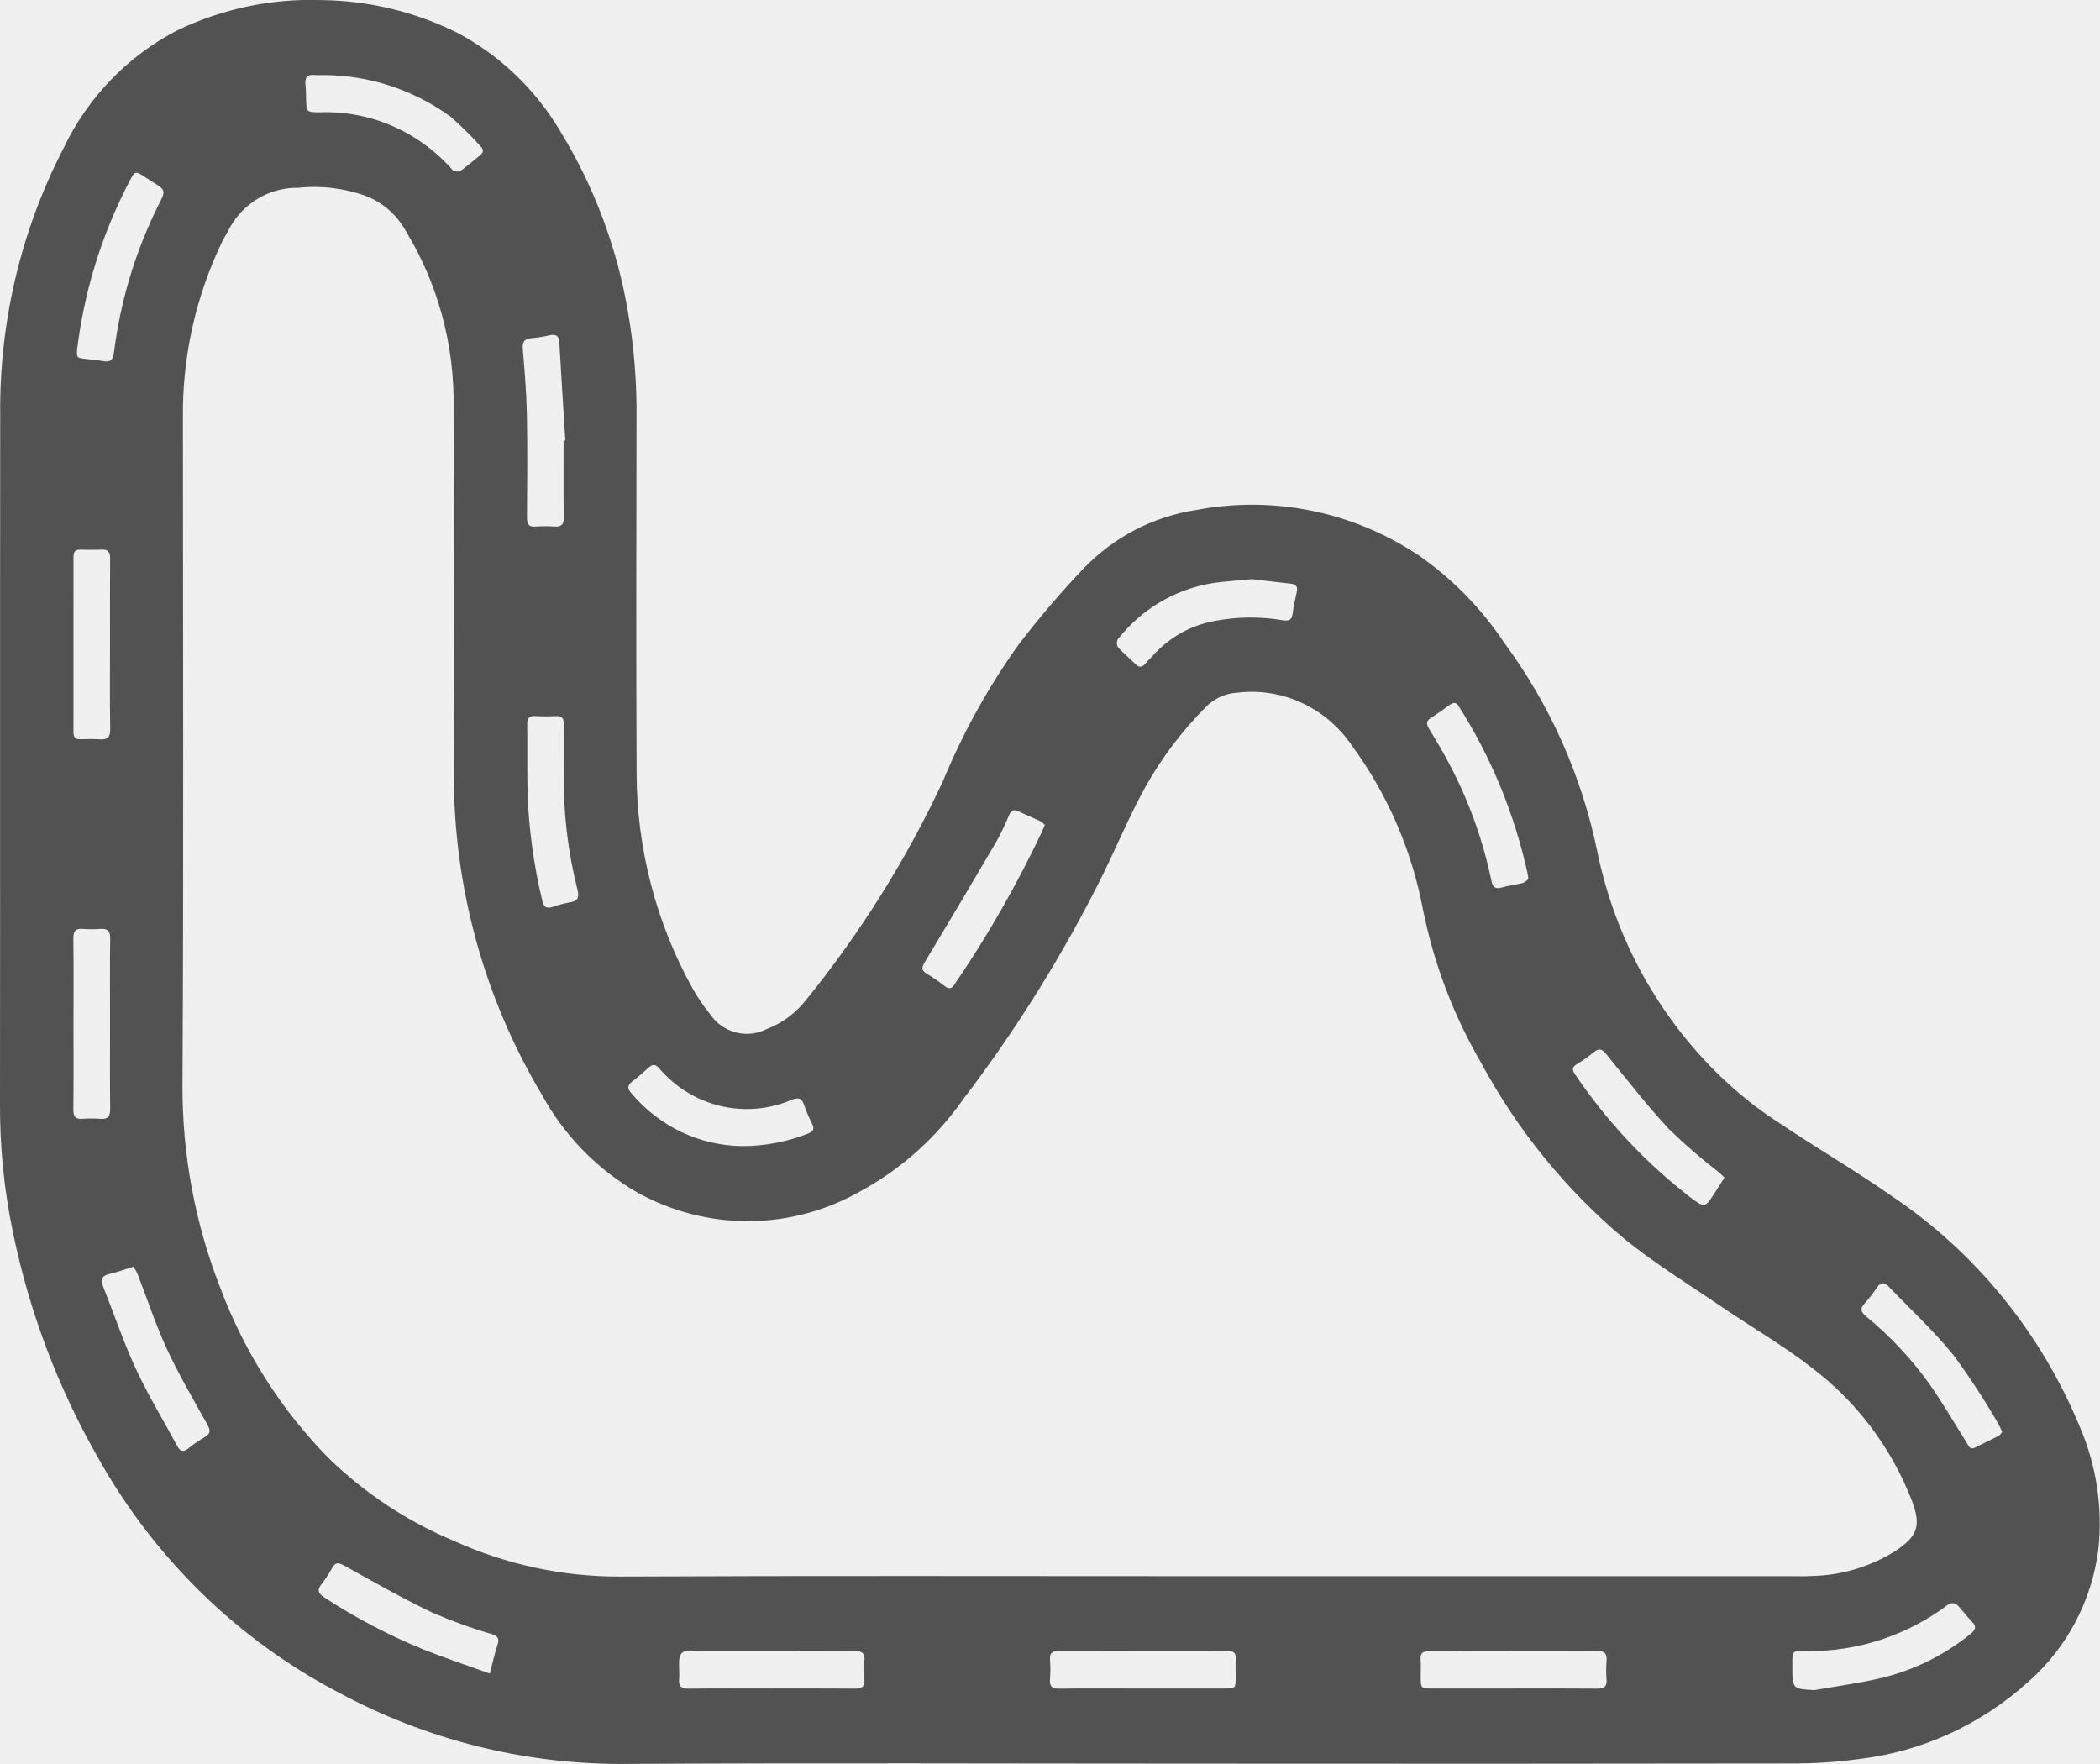
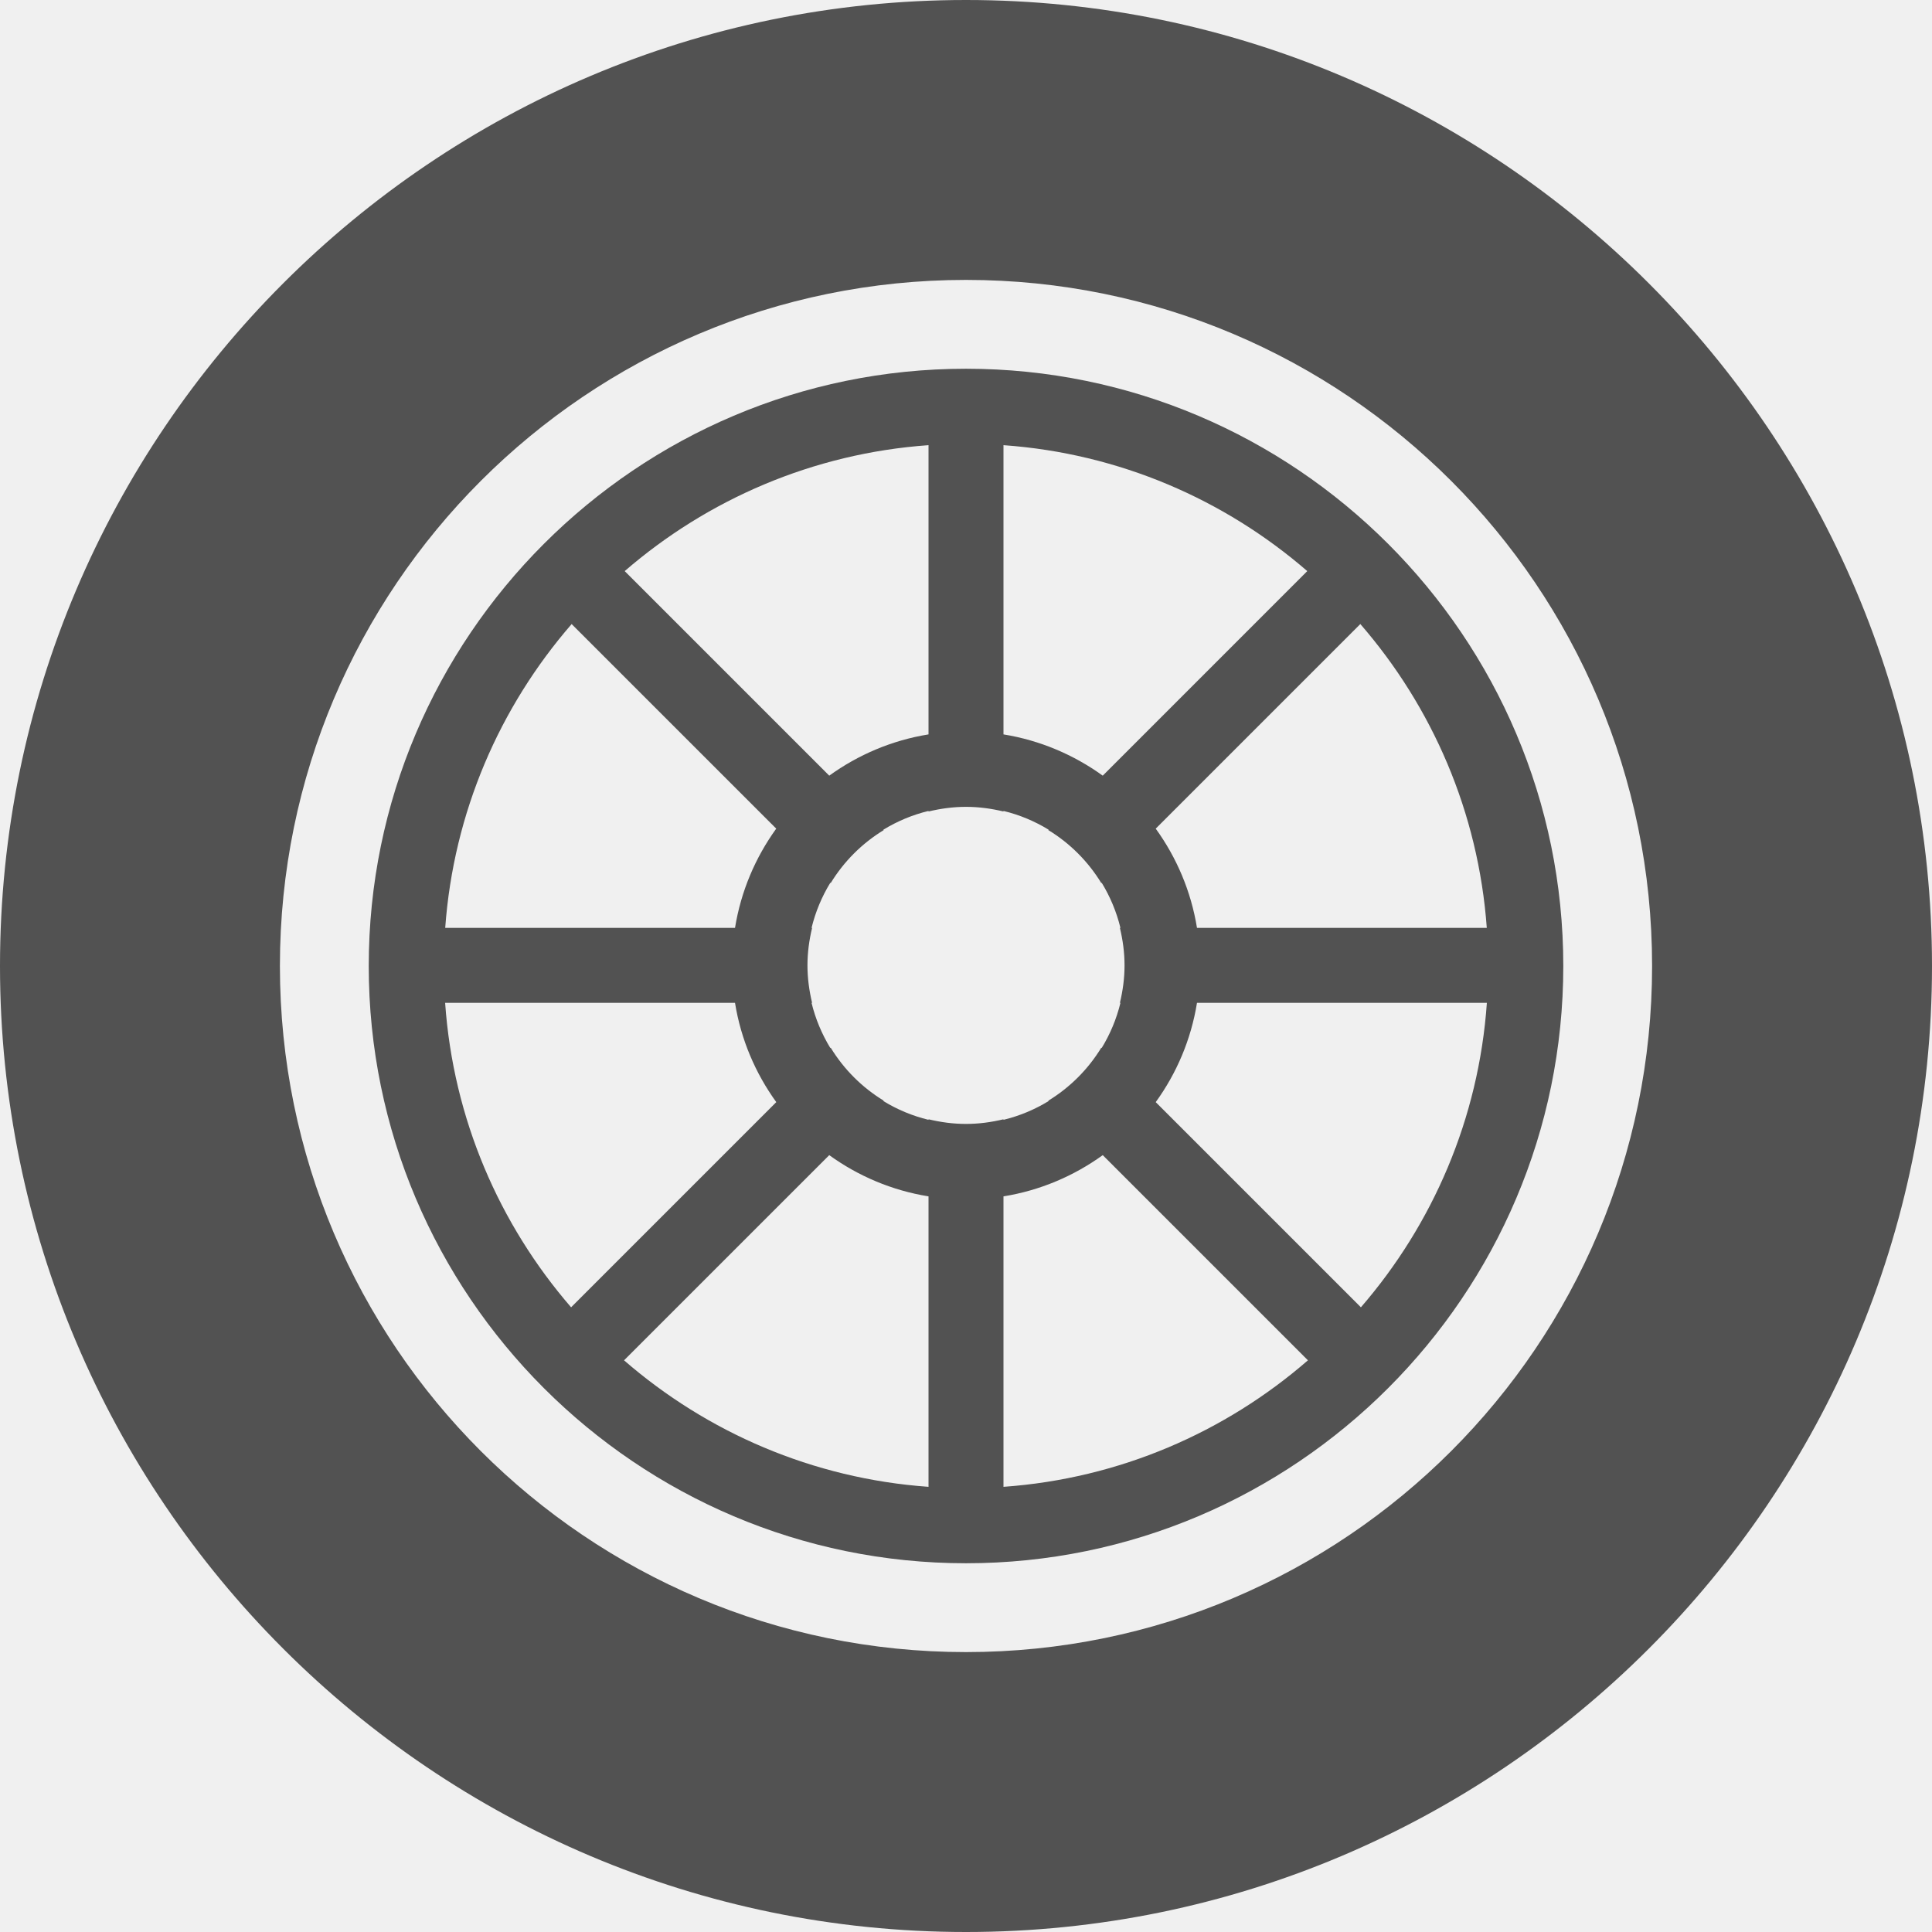
- <svg xmlns="http://www.w3.org/2000/svg" width="50" height="42" viewBox="0 0 50 42" fill="none">
-   <g clip-path="url(#clip0_425_614)">
-     <path d="M28.55 41.991C23.958 41.991 19.367 41.971 14.775 41.999C12.445 41.997 10.15 41.418 8.086 40.31C5.665 39.05 3.658 37.09 2.315 34.673C1.373 33.019 0.695 31.221 0.309 29.347C0.098 28.334 -0.006 27.301 -3.13389e-05 26.265C0.006 20.802 -0.002 15.339 0.005 9.876C-0.017 7.669 0.499 5.49 1.508 3.539C2.09 2.316 3.048 1.324 4.236 0.715C5.304 0.205 6.475 -0.039 7.654 0.002C8.773 0.014 9.876 0.279 10.884 0.778C11.91 1.32 12.768 2.145 13.361 3.16C14.155 4.464 14.695 5.914 14.952 7.428C15.098 8.271 15.166 9.127 15.155 9.983C15.151 12.784 15.144 15.586 15.157 18.387C15.158 20.201 15.623 21.984 16.504 23.559C16.622 23.765 16.756 23.961 16.905 24.145C17.051 24.361 17.268 24.515 17.517 24.581C17.765 24.646 18.028 24.618 18.258 24.5C18.619 24.363 18.937 24.129 19.18 23.823C20.475 22.229 21.572 20.478 22.447 18.608C22.924 17.453 23.53 16.358 24.254 15.345C24.741 14.709 25.261 14.1 25.813 13.521C26.533 12.779 27.468 12.296 28.478 12.143C30.311 11.794 32.204 12.177 33.768 13.216C34.576 13.775 35.273 14.487 35.822 15.314C36.906 16.781 37.66 18.475 38.031 20.276C38.465 22.388 39.539 24.307 41.101 25.758C41.509 26.137 41.95 26.476 42.418 26.773C43.279 27.352 44.178 27.873 45.028 28.468C47.029 29.807 48.594 31.726 49.523 33.981C49.917 34.897 50.068 35.904 49.96 36.9C49.802 38.117 49.212 39.233 48.303 40.034C47.169 41.064 45.752 41.71 44.246 41.884C43.718 41.955 43.187 41.989 42.656 41.987C37.954 41.994 33.252 41.996 28.55 41.991ZM28.558 37.528C33.222 37.528 37.885 37.528 42.548 37.528C42.749 37.528 42.951 37.535 43.151 37.523C43.849 37.507 44.53 37.303 45.125 36.931C45.658 36.575 45.748 36.332 45.521 35.73C45.029 34.463 44.2 33.363 43.126 32.556C42.448 32.026 41.697 31.595 40.985 31.11C40.203 30.577 39.392 30.081 38.66 29.483C37.277 28.322 36.123 26.901 35.26 25.297C34.605 24.171 34.139 22.941 33.881 21.658C33.614 20.245 33.037 18.913 32.195 17.762C31.895 17.316 31.483 16.962 31.002 16.738C30.52 16.514 29.989 16.429 29.464 16.492C29.176 16.507 28.905 16.631 28.703 16.841C28.142 17.404 27.659 18.044 27.268 18.742C26.9 19.41 26.602 20.119 26.268 20.807C25.327 22.701 24.21 24.498 22.933 26.173C22.299 27.078 21.471 27.822 20.513 28.348C19.697 28.818 18.778 29.069 17.842 29.075C16.906 29.082 15.984 28.844 15.162 28.386C14.213 27.836 13.429 27.03 12.897 26.056C11.523 23.754 10.798 21.107 10.805 18.41C10.794 15.502 10.808 12.594 10.8 9.687C10.821 8.21 10.427 6.759 9.665 5.505C9.457 5.125 9.126 4.83 8.729 4.673C8.208 4.481 7.652 4.413 7.101 4.472C6.772 4.466 6.447 4.551 6.16 4.717C5.874 4.884 5.636 5.127 5.472 5.419C5.41 5.543 5.335 5.66 5.275 5.785C4.656 7.078 4.341 8.5 4.355 9.939C4.357 15.243 4.374 20.548 4.345 25.852C4.34 27.507 4.648 29.148 5.253 30.683C5.821 32.193 6.693 33.564 7.813 34.706C8.684 35.555 9.703 36.229 10.818 36.692C12.054 37.252 13.392 37.539 14.743 37.537C19.348 37.515 23.953 37.528 28.558 37.528ZM24.877 19.64C24.844 19.606 24.807 19.576 24.767 19.551C24.597 19.471 24.422 19.4 24.252 19.318C24.137 19.262 24.076 19.296 24.025 19.41C23.934 19.629 23.831 19.844 23.716 20.051C23.157 21.006 22.592 21.957 22.021 22.904C21.943 23.034 21.932 23.105 22.071 23.186C22.217 23.273 22.356 23.37 22.489 23.476C22.588 23.553 22.654 23.55 22.726 23.44C23.516 22.281 24.214 21.061 24.815 19.789C24.834 19.747 24.851 19.704 24.877 19.64ZM17.678 27.288C18.211 27.287 18.738 27.186 19.235 26.992C19.359 26.941 19.4 26.888 19.335 26.757C19.261 26.609 19.197 26.457 19.142 26.301C19.089 26.148 19.019 26.127 18.864 26.18C18.325 26.415 17.727 26.468 17.156 26.333C16.585 26.198 16.071 25.881 15.687 25.427C15.597 25.327 15.531 25.34 15.444 25.419C15.318 25.533 15.19 25.647 15.054 25.749C14.928 25.845 14.938 25.922 15.038 26.036C15.366 26.425 15.771 26.738 16.226 26.954C16.682 27.17 17.177 27.284 17.678 27.288ZM1.836 8.321C1.825 8.506 1.834 8.519 1.989 8.54C2.143 8.561 2.3 8.568 2.453 8.597C2.624 8.63 2.689 8.576 2.714 8.392C2.866 7.172 3.223 5.988 3.768 4.892C3.95 4.535 3.955 4.529 3.624 4.326C3.164 4.042 3.255 3.99 2.992 4.494C2.391 5.691 1.999 6.986 1.836 8.321ZM29.812 13.79C29.538 13.815 29.306 13.832 29.074 13.857C28.596 13.906 28.132 14.052 27.709 14.286C27.286 14.521 26.914 14.839 26.613 15.223C26.598 15.253 26.591 15.286 26.592 15.32C26.594 15.353 26.604 15.386 26.621 15.415C26.748 15.555 26.899 15.673 27.031 15.808C27.123 15.902 27.192 15.894 27.271 15.798C27.329 15.728 27.399 15.667 27.461 15.599C27.846 15.171 28.357 14.885 28.917 14.785C29.453 14.682 30.002 14.676 30.54 14.767C30.685 14.792 30.758 14.763 30.778 14.603C30.799 14.433 30.838 14.265 30.875 14.097C30.903 13.973 30.864 13.911 30.737 13.897C30.415 13.863 30.094 13.823 29.812 13.79ZM47.671 34.096C47.645 34.03 47.615 33.965 47.58 33.902C47.255 33.338 46.9 32.793 46.515 32.27C46.043 31.686 45.486 31.173 44.966 30.63C44.859 30.518 44.773 30.53 44.685 30.661C44.598 30.792 44.501 30.917 44.395 31.034C44.284 31.155 44.302 31.234 44.425 31.337C44.992 31.802 45.498 32.34 45.929 32.938C46.249 33.394 46.53 33.879 46.827 34.352C46.875 34.43 46.904 34.528 47.029 34.464C47.214 34.37 47.403 34.282 47.587 34.186C47.622 34.168 47.645 34.126 47.671 34.096ZM41.059 28.038C41.013 27.994 40.97 27.95 40.924 27.911C40.511 27.592 40.115 27.25 39.74 26.886C39.214 26.322 38.739 25.708 38.251 25.107C38.156 24.991 38.089 24.938 37.956 25.047C37.823 25.153 37.684 25.251 37.539 25.339C37.429 25.409 37.429 25.477 37.501 25.58C38.258 26.699 39.184 27.688 40.246 28.508C40.592 28.768 40.596 28.762 40.833 28.392C40.904 28.282 40.974 28.171 41.059 28.038ZM36.389 20.93C36.379 20.856 36.378 20.829 36.372 20.803C36.062 19.384 35.506 18.034 34.732 16.815C34.672 16.719 34.609 16.717 34.524 16.778C34.376 16.885 34.228 16.993 34.074 17.089C33.958 17.162 33.954 17.232 34.023 17.347C34.2 17.64 34.377 17.934 34.533 18.238C34.983 19.098 35.312 20.018 35.51 20.971C35.539 21.116 35.597 21.175 35.749 21.133C35.917 21.085 36.092 21.066 36.261 21.022C36.309 21 36.353 20.969 36.389 20.93ZM7.72 1.787C7.632 1.787 7.56 1.793 7.489 1.786C7.318 1.768 7.252 1.84 7.273 2.016C7.288 2.14 7.284 2.268 7.289 2.394C7.301 2.668 7.302 2.663 7.576 2.675C8.178 2.647 8.778 2.756 9.333 2.996C9.888 3.235 10.384 3.598 10.785 4.058C10.814 4.074 10.846 4.083 10.879 4.084C10.911 4.085 10.944 4.077 10.973 4.062C11.129 3.955 11.268 3.824 11.419 3.709C11.514 3.637 11.525 3.566 11.44 3.482C11.218 3.233 10.98 2.998 10.729 2.778C9.849 2.14 8.799 1.794 7.72 1.787ZM11.662 39.846C11.732 39.581 11.778 39.368 11.845 39.162C11.893 39.014 11.856 38.956 11.711 38.908C11.225 38.766 10.749 38.593 10.284 38.391C9.57 38.05 8.88 37.655 8.186 37.271C8.054 37.198 7.983 37.197 7.907 37.334C7.835 37.467 7.752 37.594 7.659 37.714C7.54 37.862 7.578 37.942 7.727 38.038C8.47 38.523 9.257 38.935 10.075 39.27C10.586 39.475 11.11 39.647 11.662 39.846ZM13.419 10.488L13.46 10.485C13.412 9.712 13.361 8.939 13.318 8.166C13.309 7.994 13.24 7.949 13.083 7.984C12.938 8.017 12.79 8.04 12.642 8.053C12.474 8.068 12.434 8.147 12.448 8.316C12.492 8.837 12.535 9.359 12.545 9.882C12.561 10.697 12.553 11.512 12.547 12.328C12.546 12.48 12.59 12.547 12.745 12.537C12.9 12.526 13.056 12.526 13.211 12.537C13.373 12.547 13.424 12.481 13.422 12.318C13.415 11.708 13.419 11.098 13.419 10.488ZM43.197 40.241C43.732 40.146 44.273 40.077 44.8 39.951C45.573 39.765 46.296 39.407 46.918 38.903C47.042 38.803 47.067 38.726 46.946 38.605C46.821 38.48 46.721 38.33 46.594 38.207C46.567 38.188 46.536 38.176 46.503 38.172C46.47 38.169 46.437 38.174 46.407 38.187C45.431 38.93 44.245 39.325 43.03 39.312C42.656 39.323 42.675 39.261 42.675 39.679C42.675 40.21 42.675 40.21 43.197 40.241ZM3.175 30.16C2.957 30.227 2.785 30.293 2.608 30.331C2.415 30.374 2.393 30.474 2.46 30.644C2.719 31.295 2.943 31.962 3.237 32.596C3.528 33.223 3.89 33.816 4.218 34.426C4.293 34.567 4.372 34.578 4.492 34.48C4.614 34.381 4.743 34.292 4.878 34.213C5.027 34.128 5.008 34.046 4.933 33.911C4.603 33.318 4.257 32.731 3.972 32.116C3.704 31.536 3.505 30.923 3.272 30.325C3.245 30.267 3.212 30.212 3.175 30.16ZM13.423 18.399C13.423 17.94 13.418 17.595 13.425 17.25C13.428 17.107 13.382 17.042 13.236 17.05C13.074 17.059 12.912 17.059 12.75 17.049C12.591 17.038 12.55 17.108 12.553 17.258C12.56 17.809 12.549 18.36 12.562 18.91C12.594 19.766 12.711 20.616 12.912 21.447C12.949 21.607 13.02 21.637 13.158 21.593C13.293 21.546 13.431 21.509 13.572 21.484C13.765 21.456 13.793 21.363 13.749 21.182C13.519 20.274 13.41 19.338 13.423 18.399ZM1.75 24.373C1.75 25.056 1.754 25.739 1.747 26.422C1.746 26.586 1.799 26.65 1.96 26.639C2.102 26.628 2.245 26.628 2.387 26.639C2.565 26.654 2.625 26.585 2.623 26.401C2.615 25.639 2.62 24.876 2.62 24.114C2.62 23.524 2.615 22.934 2.623 22.344C2.625 22.169 2.563 22.105 2.396 22.117C2.254 22.128 2.111 22.128 1.969 22.117C1.797 22.103 1.745 22.172 1.747 22.345C1.755 23.021 1.75 23.697 1.75 24.373ZM36.034 40.202C36.701 40.202 37.368 40.199 38.035 40.205C38.191 40.206 38.264 40.158 38.251 39.989C38.239 39.843 38.24 39.697 38.251 39.551C38.266 39.371 38.205 39.308 38.023 39.31C37.343 39.319 36.663 39.314 35.983 39.314C35.335 39.314 34.687 39.317 34.04 39.311C33.885 39.31 33.809 39.353 33.824 39.525C33.835 39.65 33.826 39.776 33.826 39.902C33.826 40.202 33.826 40.202 34.111 40.202C34.752 40.203 35.393 40.203 36.034 40.202ZM27.202 40.203C27.85 40.203 28.498 40.202 29.146 40.202C29.421 40.202 29.421 40.202 29.421 39.912C29.421 39.78 29.413 39.647 29.423 39.514C29.435 39.354 29.365 39.299 29.217 39.313C29.14 39.32 29.062 39.314 28.984 39.314C27.727 39.314 26.47 39.316 25.213 39.311C25.056 39.31 24.986 39.351 25 39.522C25.012 39.674 25.012 39.827 25 39.979C24.986 40.153 25.048 40.208 25.219 40.206C25.88 40.197 26.541 40.202 27.202 40.203ZM2.619 15.346C2.619 14.663 2.617 13.979 2.622 13.295C2.623 13.141 2.57 13.078 2.418 13.086C2.249 13.095 2.08 13.091 1.912 13.087C1.797 13.085 1.75 13.133 1.75 13.252C1.751 14.646 1.751 16.041 1.749 17.434C1.749 17.553 1.793 17.604 1.909 17.601C2.064 17.598 2.221 17.591 2.376 17.603C2.558 17.617 2.627 17.554 2.624 17.358C2.613 16.687 2.62 16.017 2.619 15.346ZM18.364 40.202C19.031 40.202 19.698 40.199 20.365 40.205C20.52 40.206 20.593 40.161 20.581 39.992C20.569 39.846 20.569 39.7 20.581 39.555C20.6 39.36 20.524 39.309 20.339 39.31C19.161 39.318 17.983 39.312 16.804 39.315C16.606 39.315 16.324 39.256 16.23 39.362C16.123 39.484 16.19 39.76 16.17 39.968C16.152 40.153 16.226 40.208 16.403 40.206C17.056 40.197 17.71 40.202 18.364 40.202Z" fill="#525252" />
-   </g>
-   <defs>
-     <clipPath id="clip0_425_614">
-       <rect width="50" height="42" fill="white" />
-     </clipPath>
-   </defs>
+ <svg xmlns="http://www.w3.org/2000/svg" width="50" height="50" viewBox="0 0 50 50" fill="none">
+   <path d="M25 0C11.215 0 0 11.215 0 25C0 38.785 11.215 50 25 50C38.785 50 50 38.785 50 25C50 11.215 38.785 0 25 0ZM25 42.756C15.194 42.756 7.244 34.806 7.244 25C7.244 15.193 15.194 7.244 25 7.244C34.806 7.244 42.756 15.193 42.756 25C42.756 34.806 34.806 42.756 25 42.756Z" fill="#525252" />
+   <path d="M25 9.543C16.477 9.543 9.543 16.477 9.543 25C9.543 33.523 16.477 40.457 25 40.457C33.523 40.457 40.458 33.523 40.458 25C40.458 16.477 33.523 9.543 25 9.543ZM38.478 24.014H30.978C30.825 23.067 30.45 22.192 29.91 21.445L35.205 16.15C37.064 18.291 38.261 21.018 38.478 24.014ZM25.97 11.521C28.964 11.734 31.691 12.926 33.832 14.78L28.539 20.074C27.791 19.534 26.918 19.16 25.97 19.006V11.521ZM24.03 11.521V19.006C23.082 19.159 22.208 19.534 21.461 20.074L16.167 14.78C18.309 12.927 21.036 11.734 24.03 11.521ZM14.794 16.151L20.089 21.445C19.549 22.192 19.175 23.067 19.022 24.014H11.522C11.739 21.018 12.936 18.291 14.794 16.151ZM11.52 25.954H19.022C19.175 26.902 19.55 27.776 20.09 28.523L14.78 33.833C12.923 31.687 11.73 28.955 11.52 25.954ZM24.03 38.479C21.028 38.265 18.295 37.067 16.15 35.205L21.461 29.895C22.208 30.435 23.082 30.809 24.03 30.962V38.479ZM24.03 28.967V28.981C23.611 28.879 23.219 28.714 22.861 28.495L22.87 28.485C22.31 28.144 21.84 27.674 21.498 27.114L21.489 27.123C21.271 26.765 21.105 26.372 21.003 25.954H21.017C20.942 25.642 20.897 25.319 20.897 24.984C20.897 24.649 20.942 24.325 21.017 24.014H21.003C21.105 23.596 21.27 23.203 21.489 22.845L21.498 22.854C21.84 22.294 22.31 21.824 22.87 21.483L22.861 21.473C23.219 21.254 23.611 21.089 24.03 20.987V21.001C24.342 20.926 24.665 20.881 25 20.881C25.335 20.881 25.659 20.926 25.97 21.001V20.987C26.389 21.089 26.781 21.254 27.139 21.473L27.13 21.482C27.69 21.823 28.16 22.294 28.502 22.854L28.511 22.845C28.73 23.203 28.895 23.596 28.997 24.014H28.983C29.058 24.326 29.103 24.649 29.103 24.984C29.103 25.319 29.058 25.642 28.983 25.954H28.997C28.895 26.372 28.73 26.765 28.511 27.123L28.502 27.114C28.16 27.674 27.69 28.144 27.13 28.486L27.139 28.495C26.781 28.714 26.389 28.879 25.97 28.981V28.967C25.659 29.042 25.335 29.087 25 29.087C24.665 29.087 24.342 29.042 24.03 28.967ZM25.97 38.479V30.962C26.918 30.809 27.791 30.435 28.539 29.895L33.849 35.205C31.705 37.067 28.972 38.265 25.97 38.479ZM35.22 33.833L29.91 28.523C30.451 27.776 30.825 26.902 30.978 25.954H38.48C38.27 28.955 37.077 31.687 35.22 33.833Z" fill="#525252" />
</svg>
